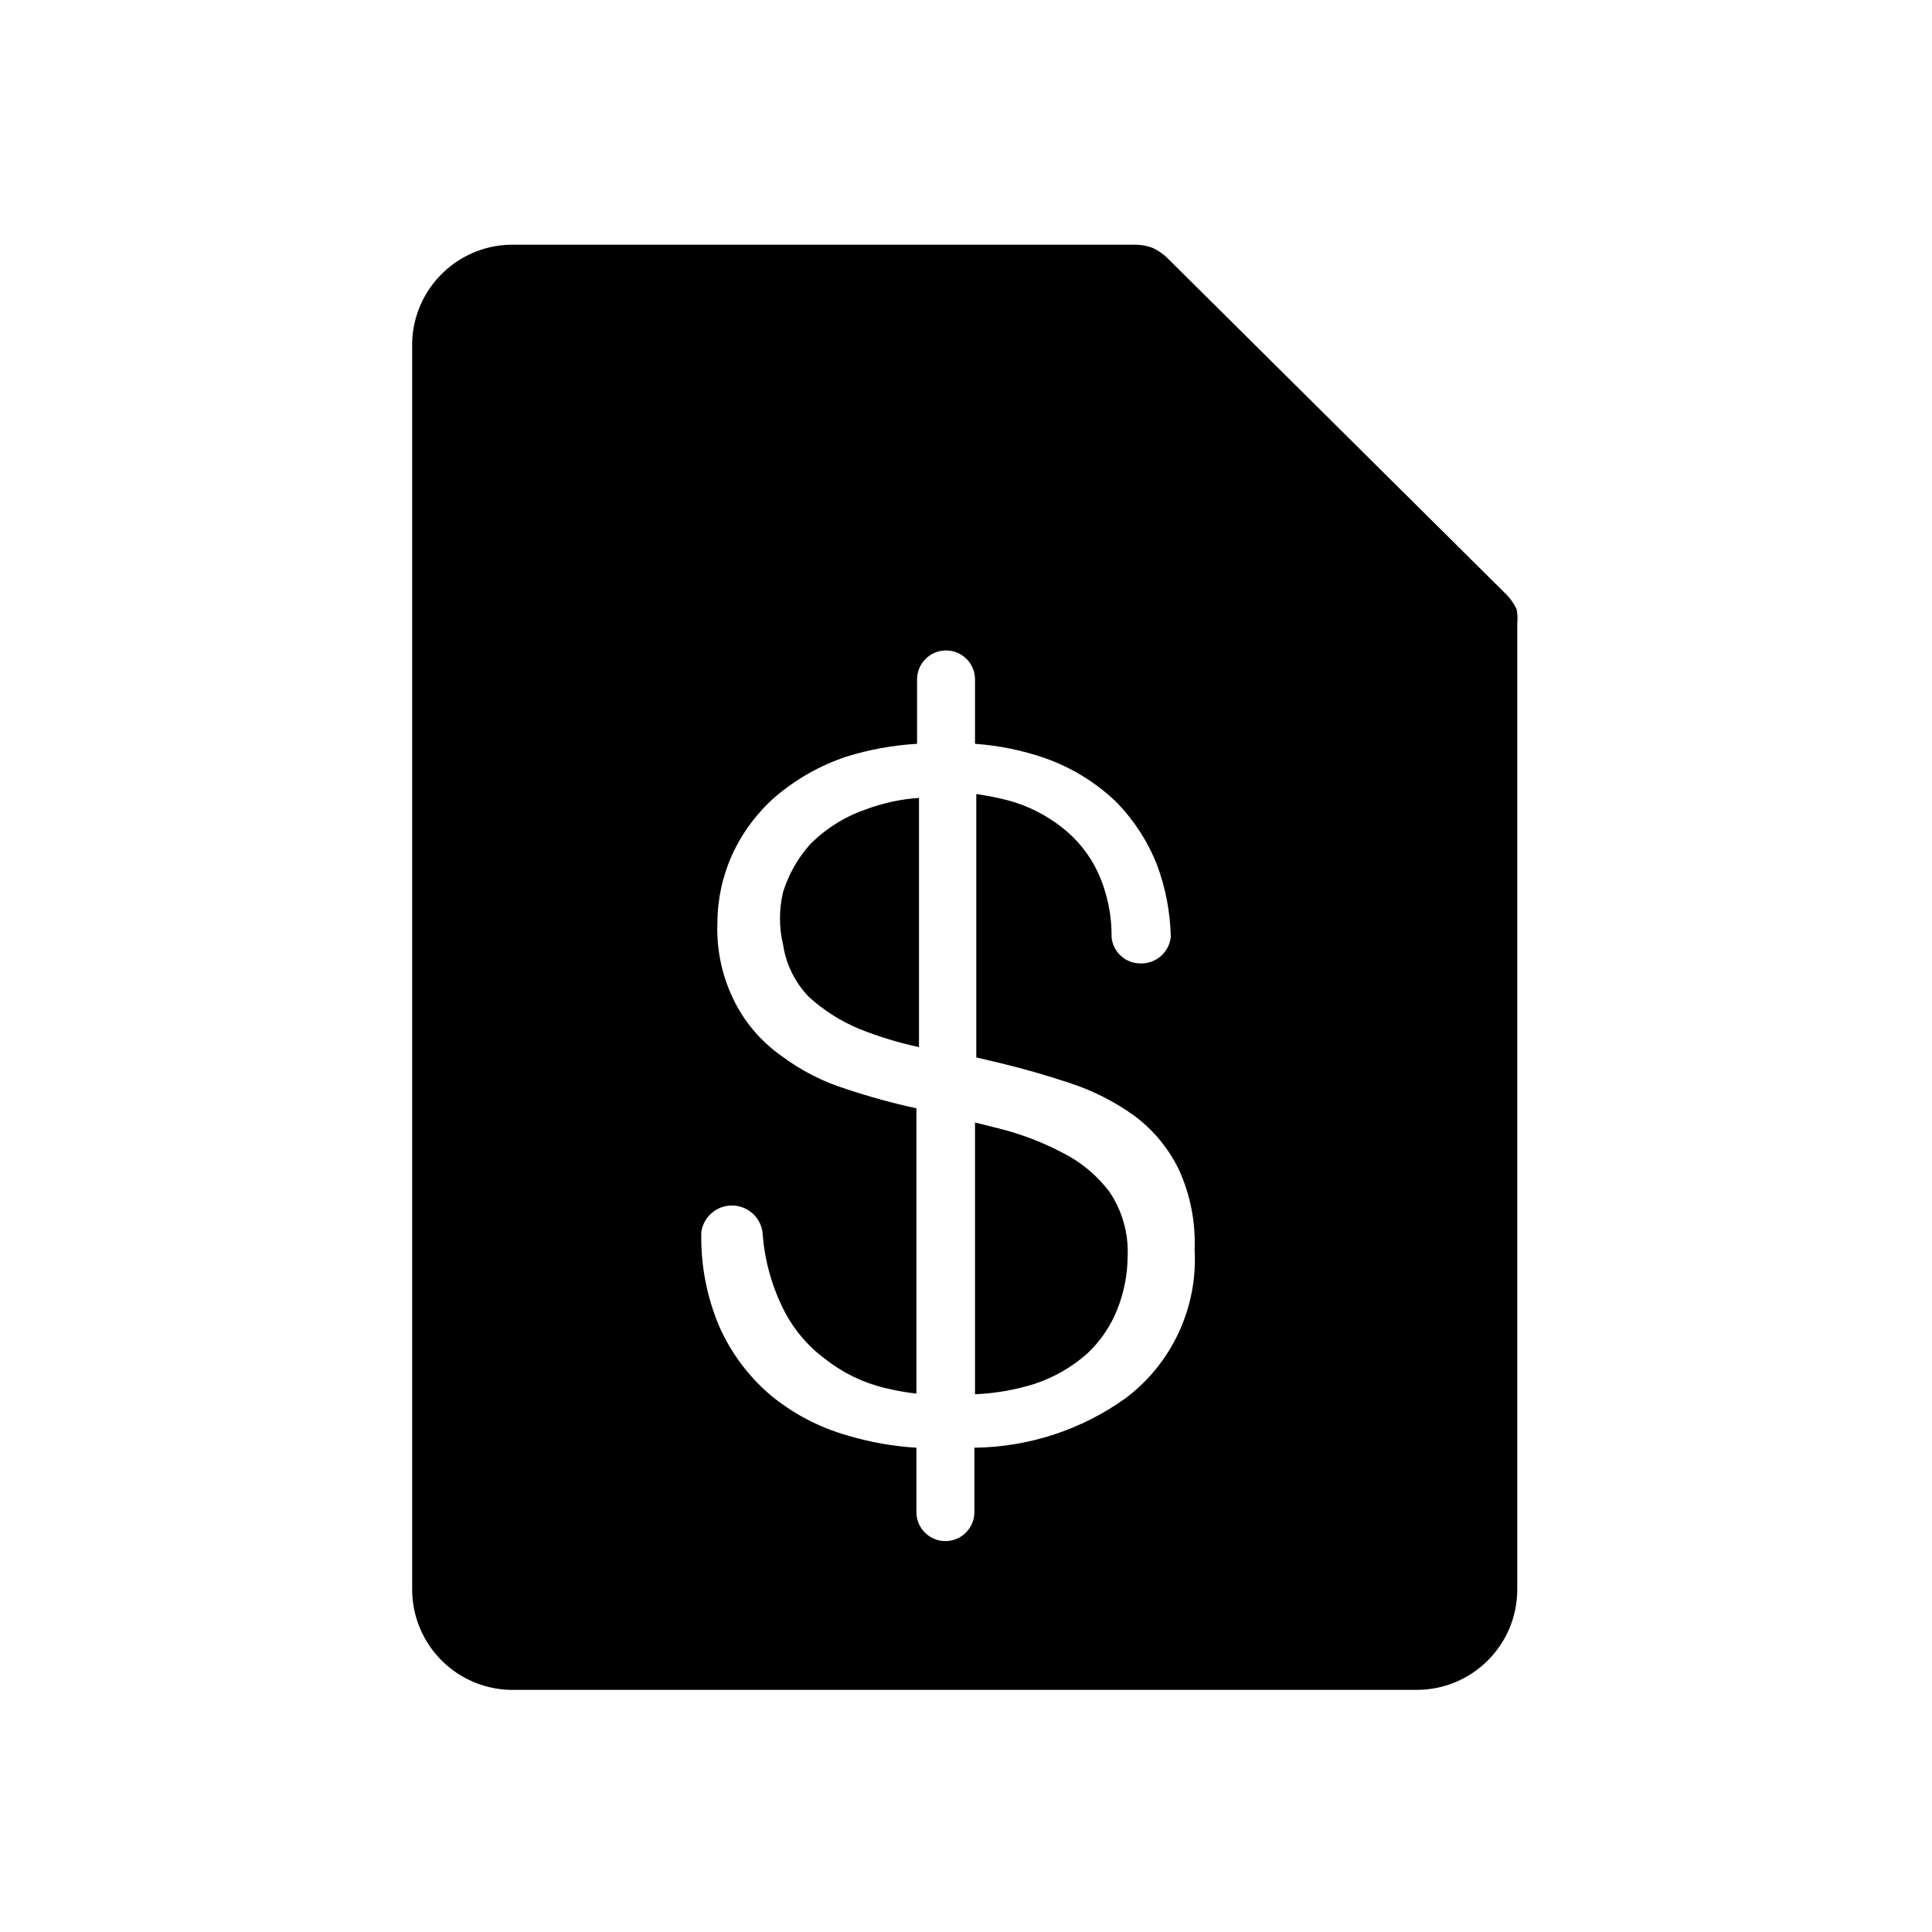
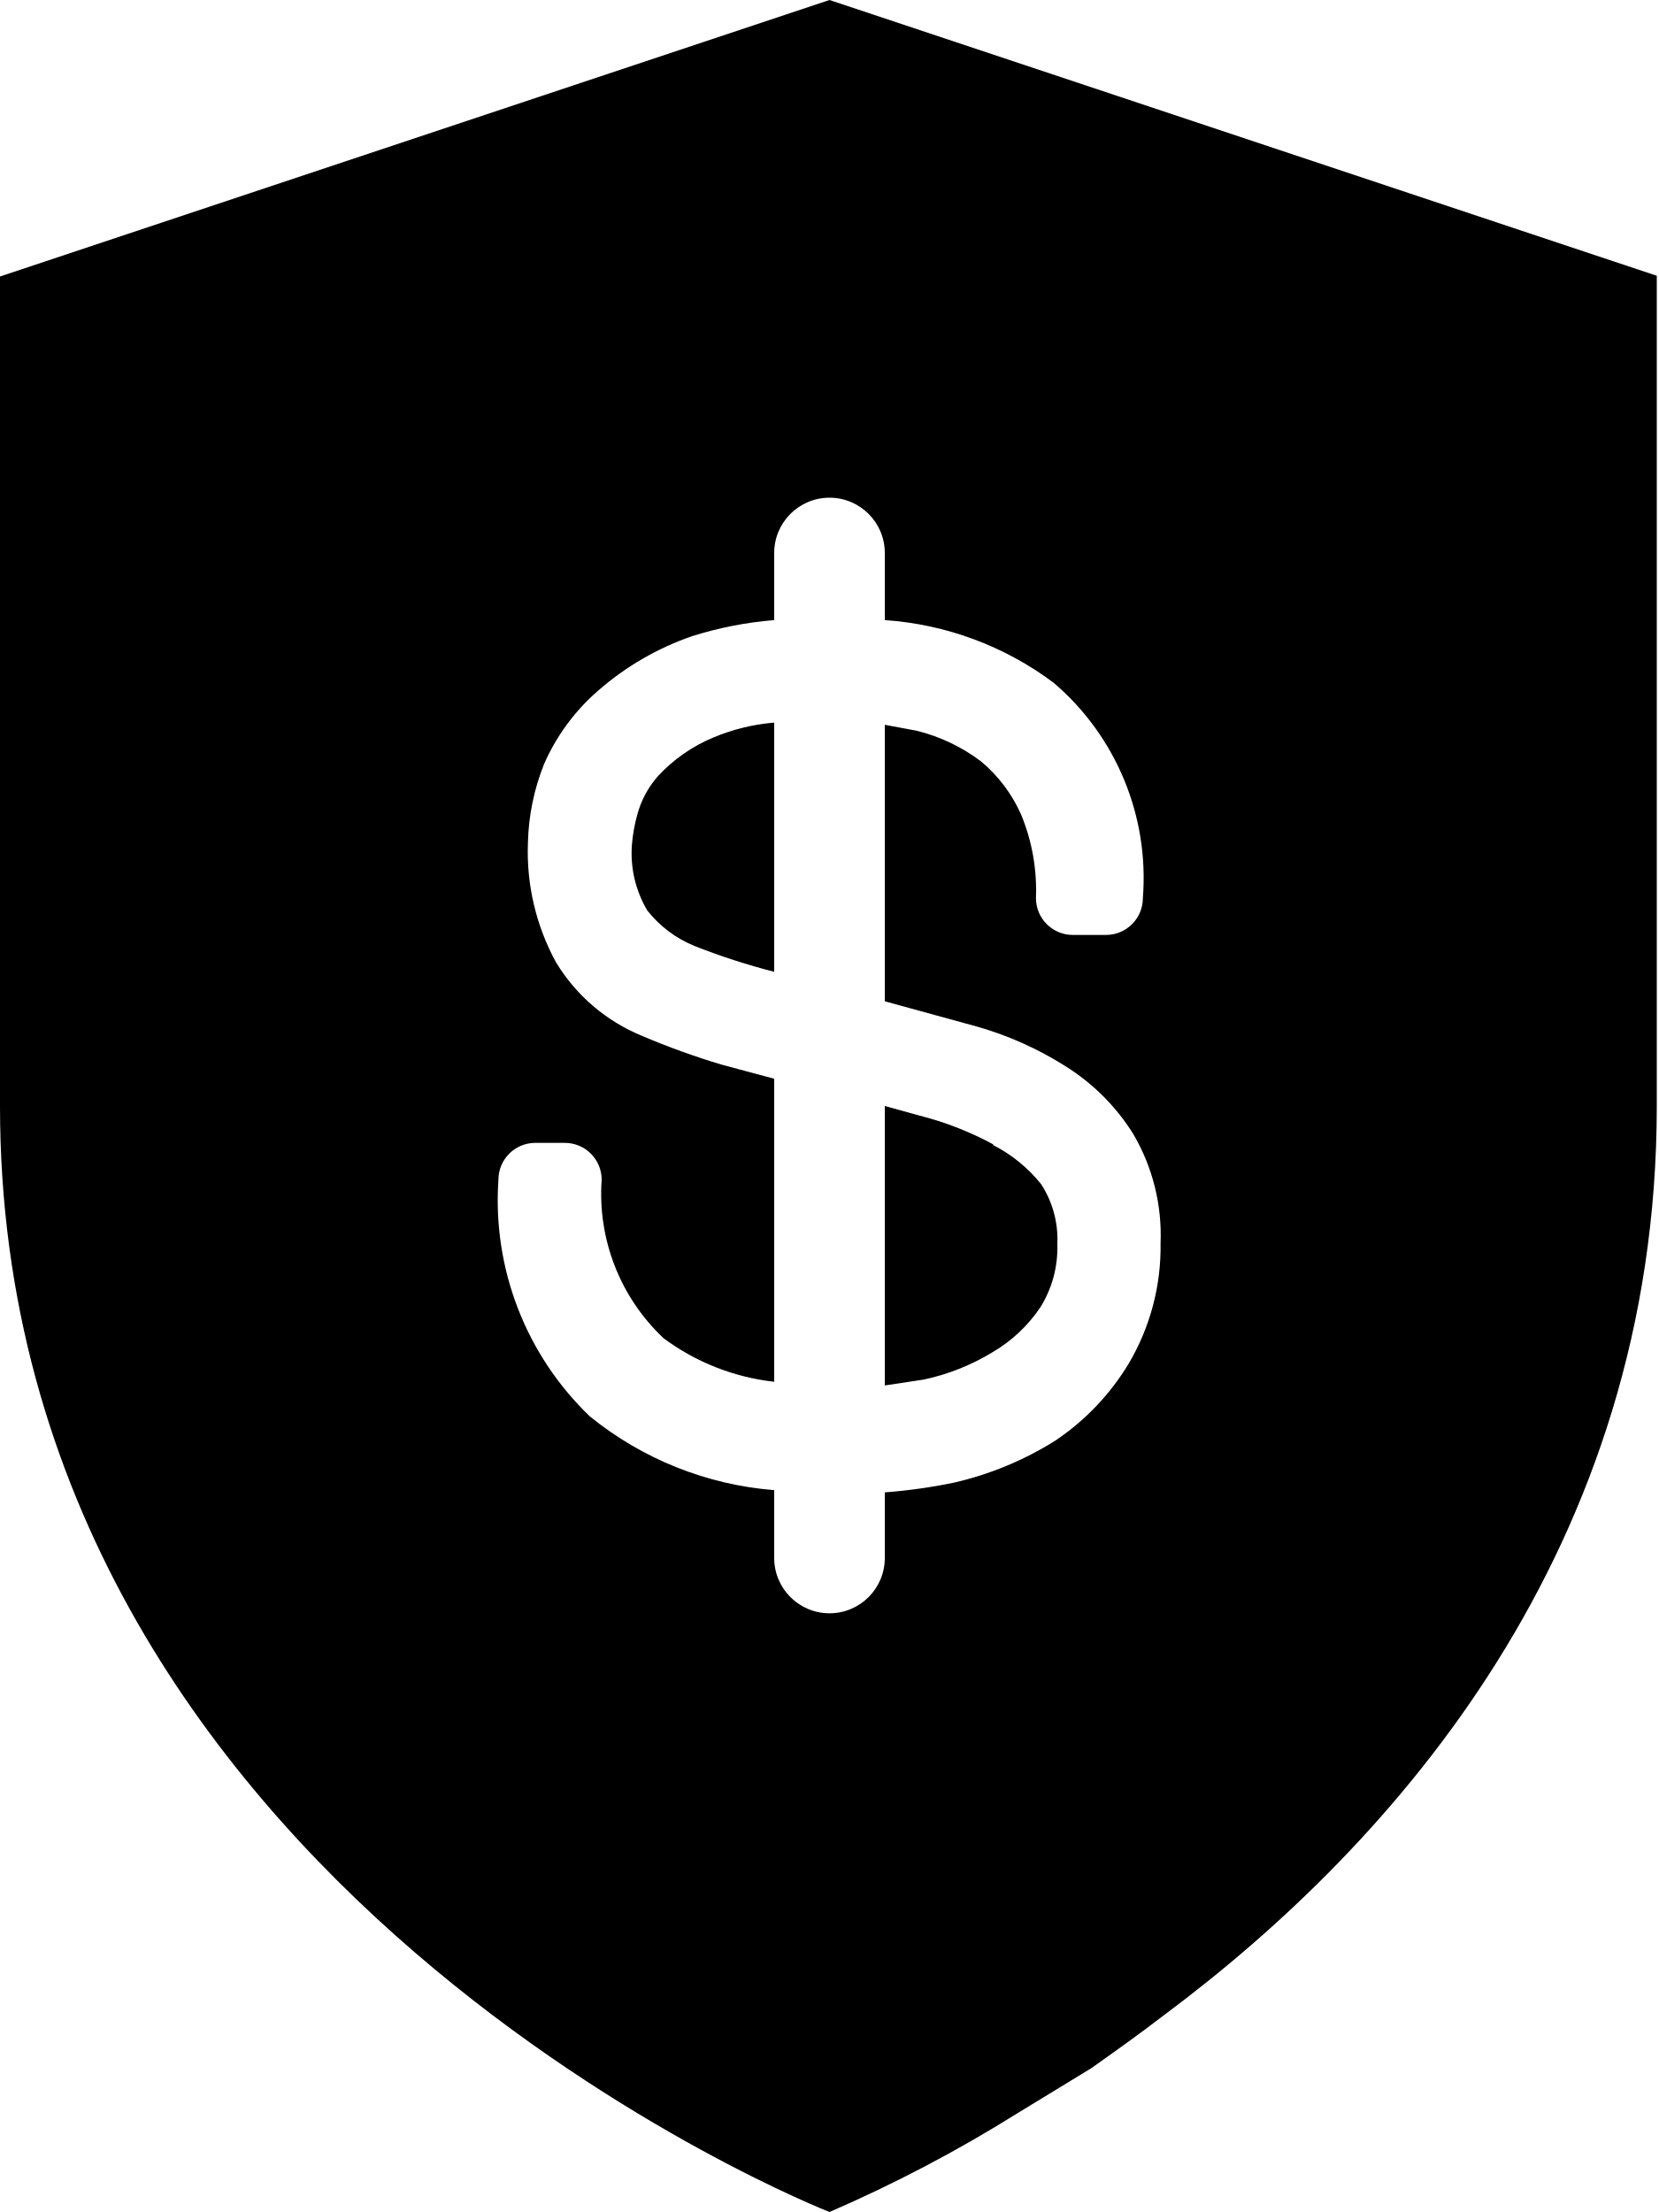
- <svg xmlns="http://www.w3.org/2000/svg" width="30" height="30" viewBox="0 0 30 30">
-   <path d="M23.55,9.46a.86.86,0,0,0-.15-.22L18.12,4a.86.86,0,0,0-.22-.15.75.75,0,0,0-.26-.05H8A1.56,1.56,0,0,0,6.4,5.32V24.68A1.56,1.56,0,0,0,8,26.24H22a1.56,1.56,0,0,0,1.56-1.56v-15A.75.75,0,0,0,23.55,9.46ZM17.48,21.71a4.11,4.11,0,0,1-2.35.77v1a.45.45,0,0,1-.9,0v-1a4.7,4.7,0,0,1-1.07-.19,3.28,3.28,0,0,1-1.2-.63,3,3,0,0,1-.79-1.06,3.54,3.54,0,0,1-.28-1.47h0a.48.48,0,0,1,.95,0h0a3.15,3.15,0,0,0,.32,1.19,2.16,2.16,0,0,0,.65.78,2.4,2.4,0,0,0,.92.45,4,4,0,0,0,.5.09V17.21a10.34,10.34,0,0,1-1.09-.3,3.31,3.31,0,0,1-1-.51,2.29,2.29,0,0,1-.72-.82,2.5,2.5,0,0,1-.28-1.26,2.58,2.58,0,0,1,.23-1.05,2.68,2.68,0,0,1,.66-.89,3.32,3.32,0,0,1,1.11-.63,4.58,4.58,0,0,1,1.1-.2v-1a.45.45,0,0,1,.9,0v1a4.21,4.21,0,0,1,1.08.22,3.09,3.09,0,0,1,1.1.67,2.94,2.94,0,0,1,.65,1,3.42,3.42,0,0,1,.21,1.11s0,0,0,0v0s0,0,0,0h0a.46.46,0,0,1-.46.41.45.45,0,0,1-.46-.41h0a2.34,2.34,0,0,0-.21-1,1.91,1.91,0,0,0-.57-.71,2.34,2.34,0,0,0-.82-.41,4.42,4.42,0,0,0-.5-.1v4.09l.34.08c.38.09.76.2,1.12.32a3.66,3.66,0,0,1,1,.51,2.29,2.29,0,0,1,.68.82,2.73,2.73,0,0,1,.25,1.25A2.7,2.7,0,0,1,17.48,21.71Zm-4.9-8.6a2,2,0,0,0-.42.74,1.75,1.75,0,0,0,0,.82,1.48,1.48,0,0,0,.4.81,2.73,2.73,0,0,0,.79.5,5.84,5.84,0,0,0,.92.28V12.39a2.9,2.9,0,0,0-.83.18A2.25,2.25,0,0,0,12.58,13.11ZM16.5,17.9a4.43,4.43,0,0,0-1-.38l-.36-.09v4.22a3.6,3.6,0,0,0,.92-.16,2.33,2.33,0,0,0,.82-.47,1.89,1.89,0,0,0,.47-.69,2.26,2.26,0,0,0,.16-.82,1.66,1.66,0,0,0-.28-1A2.08,2.08,0,0,0,16.5,17.9Z" />
+ <svg xmlns="http://www.w3.org/2000/svg" width="22.5" height="30" viewBox="0 0 22.5 30">
+   <path d="M9.68,10a2.73,2.73,0,0,1,.82-.2v3.38a9.13,9.13,0,0,1-1.08-.35,1.57,1.57,0,0,1-.64-.48,1.52,1.52,0,0,1-.21-.89,2.17,2.17,0,0,1,.07-.4,1.3,1.3,0,0,1,.28-.53A2.15,2.15,0,0,1,9.68,10Zm3.79,5.52a4.34,4.34,0,0,0-1-.39L12,15v3.79l.53-.08a3,3,0,0,0,.93-.37,2,2,0,0,0,.65-.61,1.53,1.53,0,0,0,.23-.86,1.37,1.37,0,0,0-.22-.81A2,2,0,0,0,13.47,15.53Zm9-11.78V15c0,6-3.56,10-6.67,12.32-.35.27-.69.51-1,.73l-1,.61A19.13,19.13,0,0,1,11.25,30S0,25.61,0,15V3.75L11.25,0ZM15.74,16.86a2.71,2.71,0,0,0-.37-1.48,2.89,2.89,0,0,0-.92-.92,4.59,4.59,0,0,0-1.21-.54L12,13.58h0V9.83l.43.08a2.4,2.4,0,0,1,.88.42,2,2,0,0,1,.54.72,2.69,2.69,0,0,1,.2,1.13.5.5,0,0,0,.5.5H15a.5.5,0,0,0,.5-.5,3.48,3.48,0,0,0-1.21-2.92A4.31,4.31,0,0,0,12,8.41V7.5a.75.75,0,0,0-1.5,0v.91a5.05,5.05,0,0,0-1.12.22,3.84,3.84,0,0,0-1.26.73,2.81,2.81,0,0,0-.74,1,3.05,3.05,0,0,0-.22,1.07,3.13,3.13,0,0,0,.38,1.62,2.45,2.45,0,0,0,1.17,1,10.31,10.31,0,0,0,1.08.39l.71.19v4.11A3.09,3.09,0,0,1,9,18.15,2.69,2.69,0,0,1,8.16,16a.5.5,0,0,0-.5-.5h-.4a.5.5,0,0,0-.5.5A4.06,4.06,0,0,0,8,19.21a4.54,4.54,0,0,0,2.5,1v.92a.75.75,0,0,0,1.5,0v-.89a7.43,7.43,0,0,0,.93-.13,4.46,4.46,0,0,0,1.38-.57,3.33,3.33,0,0,0,1-1.05A3.11,3.11,0,0,0,15.74,16.86Z" />
</svg>
